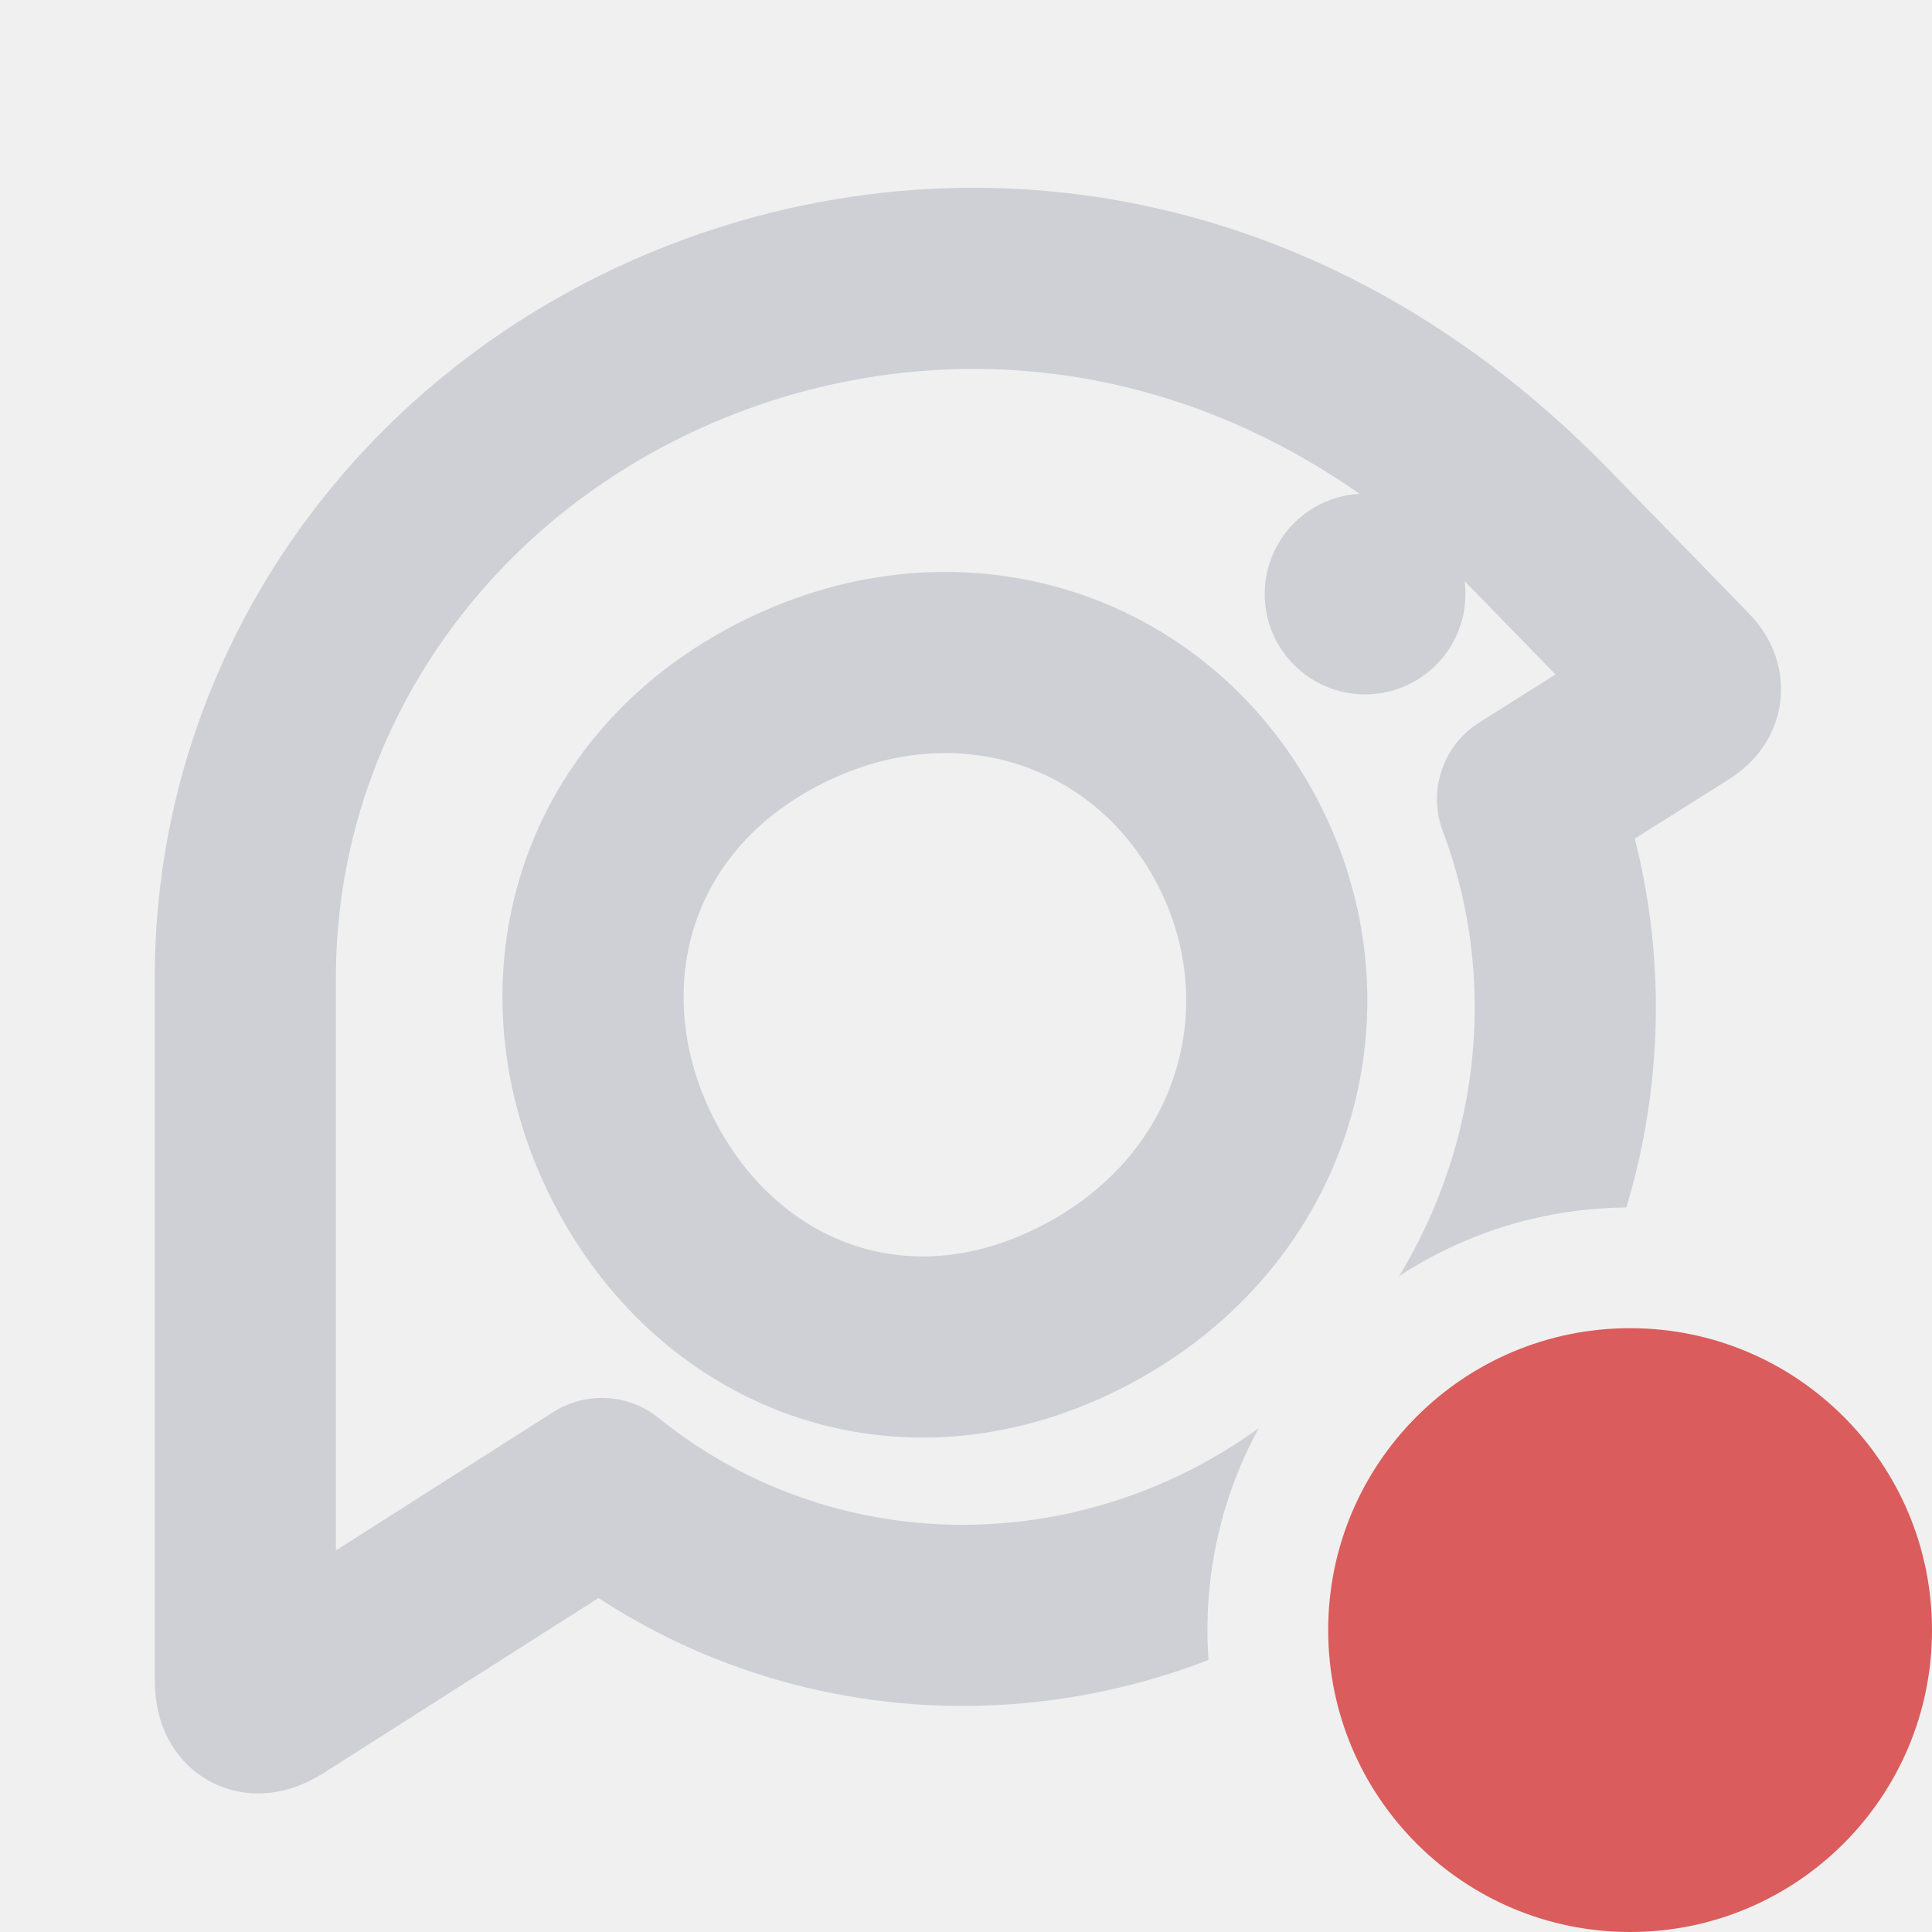
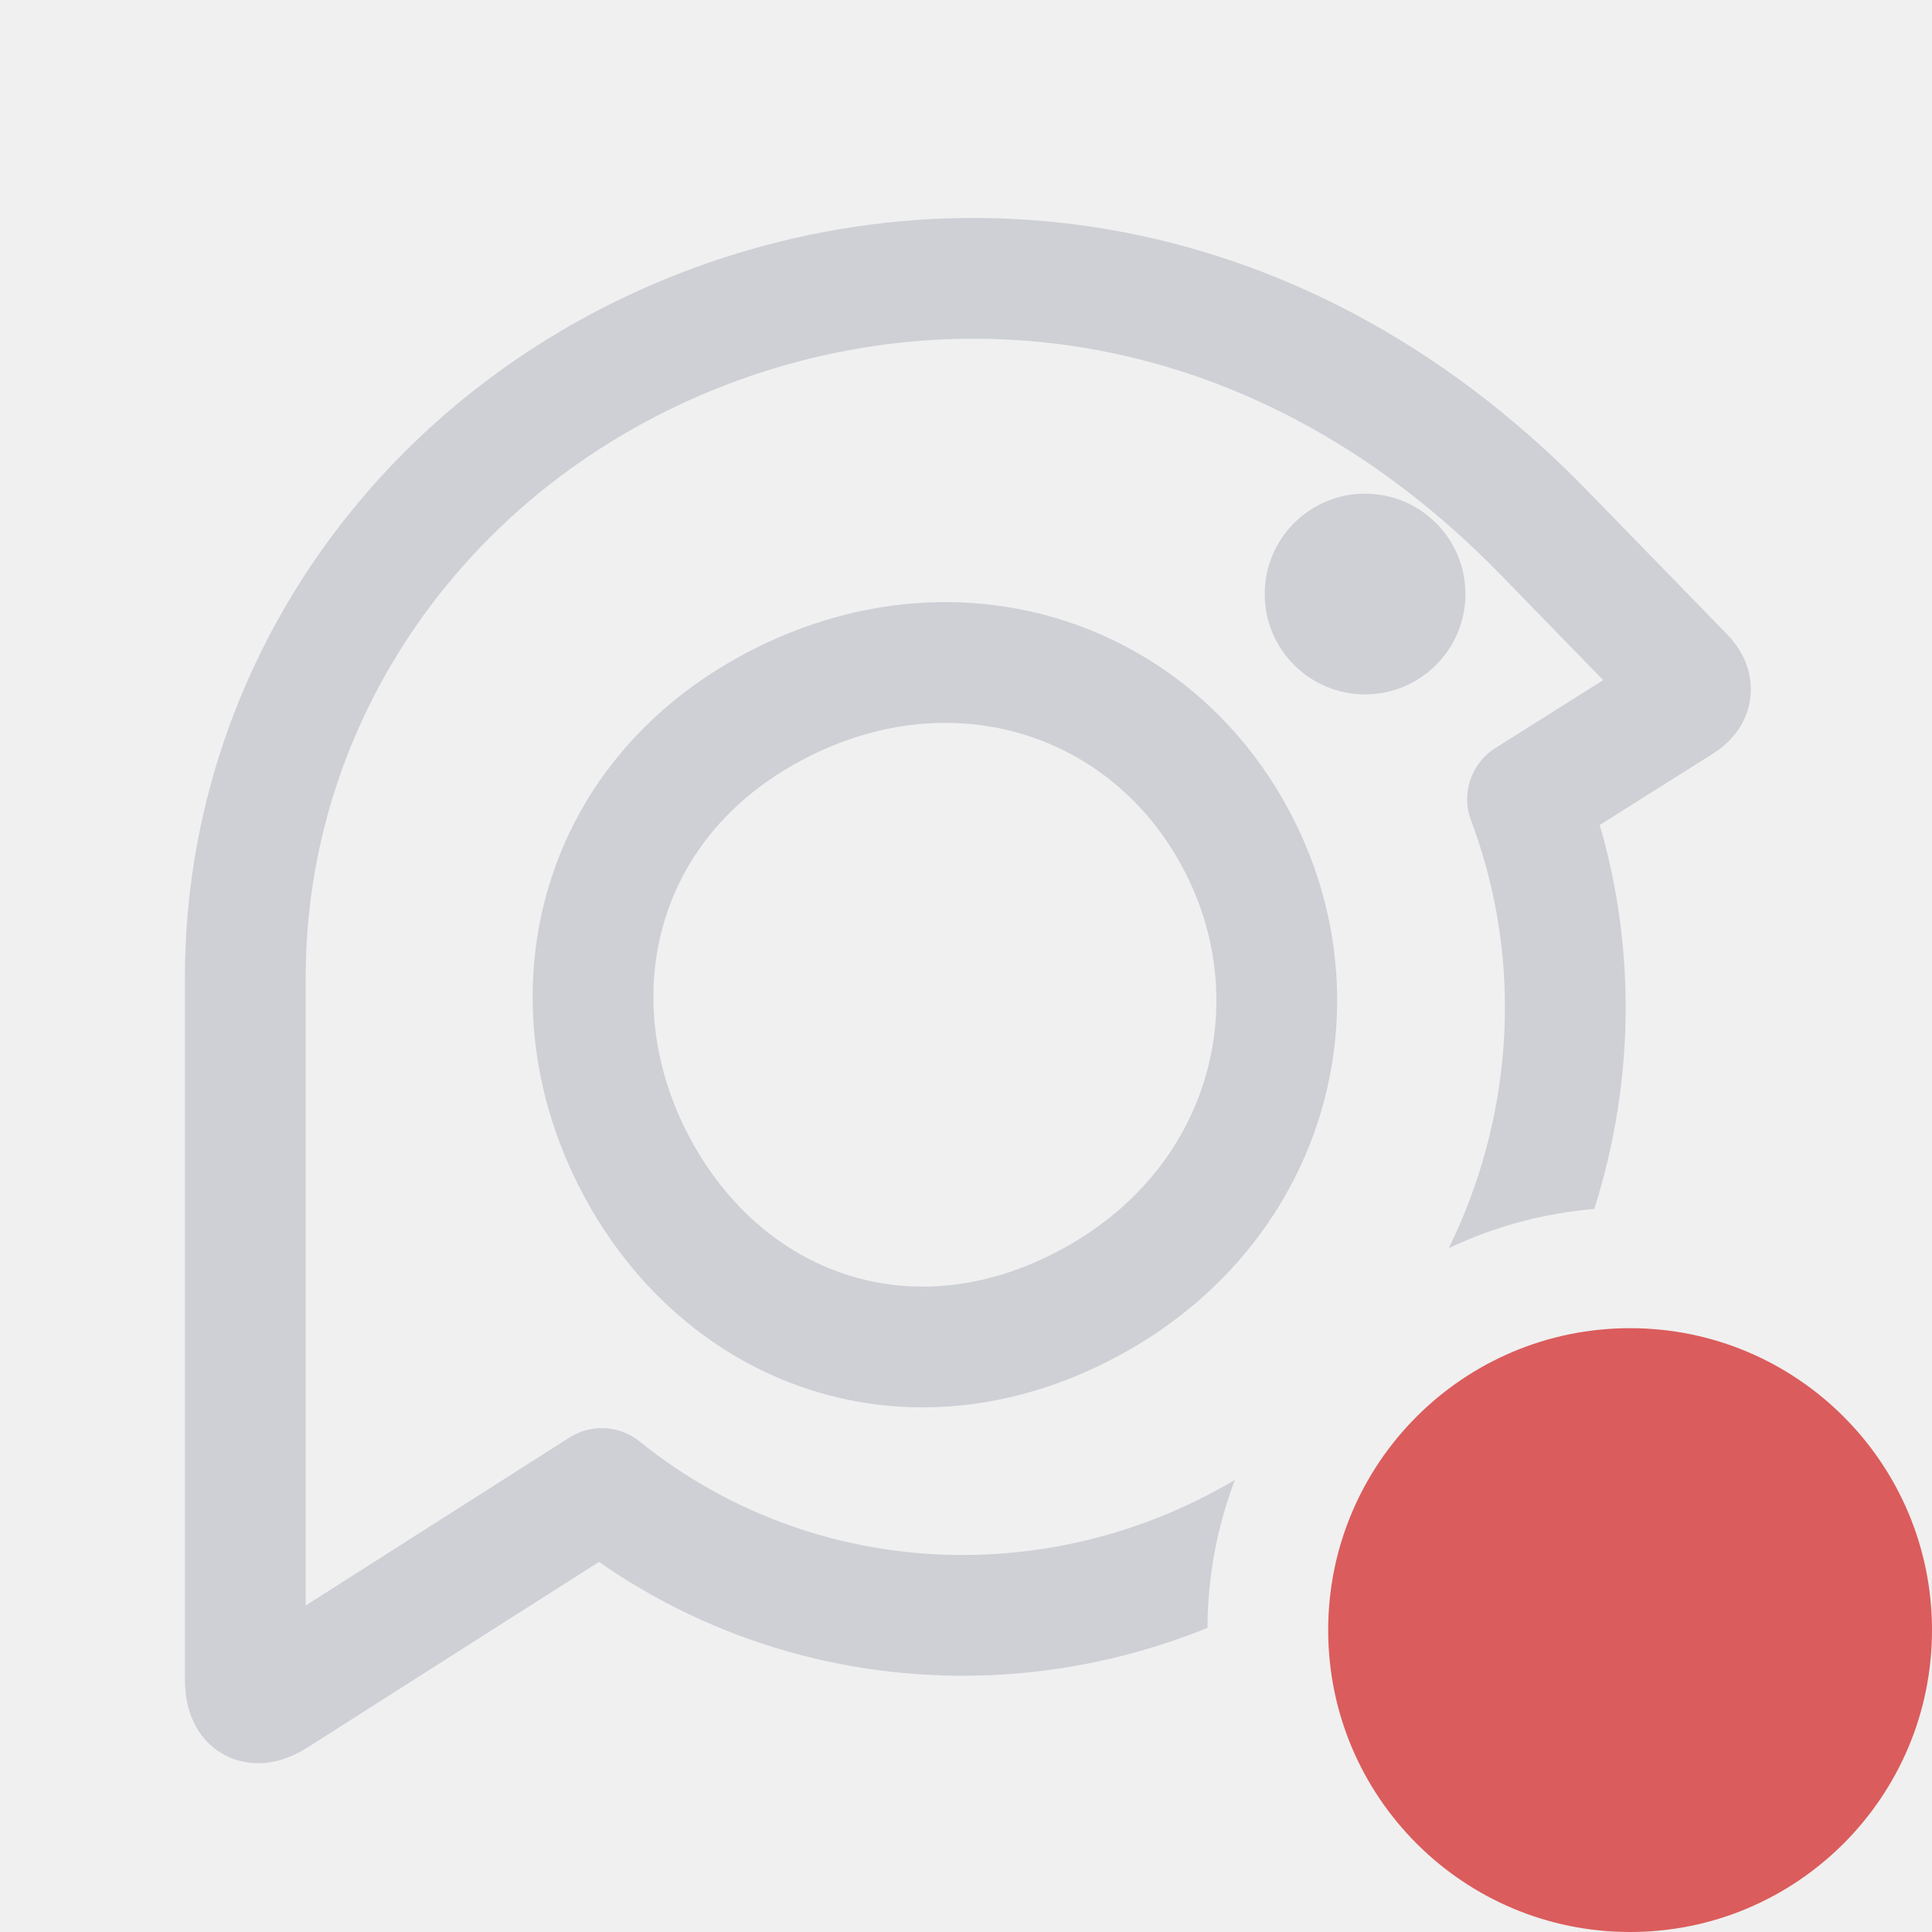
<svg xmlns="http://www.w3.org/2000/svg" width="16" height="16" viewBox="-12 -42 308 308">
  <mask id="badge">
    <rect x="-12" y="-42" width="308" height="308" fill="#fff" />
    <circle cx="247.87" cy="217.87" r="67.38" fill="#000" />
  </mask>
  <g mask="url(#badge)">
-     <path d="M27.11 225.74 L27.11 113.13 C27.387 70.881 52.369 32.669 91.958 13.939 C134.443 -6.161 190.2 -2.218 234.141 42.928 L256.46 65.86 C257.993 67.44 257.83 68.817 255.97 69.99 L231.52 85.4 C246.493 125.196 232.85 170.793 198.262 196.55 C163.675 222.307 116.776 221.794 83.94 195.3 L31.96 228.4 C28.727 230.46 27.11 229.573 27.11 225.74 Z" fill="none" stroke="#CED0D6" stroke-width="28.88" stroke-linejoin="round" />
-     <path d="M162.57 165.22 C190.8 149.461 198.999 116.772 184.523 90.842 C170.048 64.912 138.38 55.561 110.15 71.32 C81.92 87.079 75.566 119.03 90.042 144.96 C104.517 170.89 134.34 180.979 162.57 165.22 Z" fill="none" stroke="#CED0D6" stroke-width="28.88" />
+     <path d="M27.11 225.74 L27.11 113.13 C27.387 70.881 52.369 32.669 91.958 13.939 C134.443 -6.161 190.2 -2.218 234.141 42.928 L256.46 65.86 C257.993 67.44 257.83 68.817 255.97 69.99 L231.52 85.4 C246.493 125.196 232.85 170.793 198.262 196.55 C163.675 222.307 116.776 221.794 83.94 195.3 L31.96 228.4 C28.727 230.46 27.11 229.573 27.11 225.74 Z" fill="none" stroke="#CED0D6" stroke-width="19.25" stroke-linejoin="round" />
+     <path d="M162.57 165.22 C190.8 149.461 198.999 116.772 184.523 90.842 C170.048 64.912 138.38 55.561 110.15 71.32 C81.92 87.079 75.566 119.03 90.042 144.96 C104.517 170.89 134.34 180.979 162.57 165.22 Z" fill="none" stroke="#CED0D6" stroke-width="19.25" />
    <path d="M189.62 52.7 A16 16 0 1 0 221.62 52.7 A16 16 0 1 0 189.62 52.7 Z" fill="#CED0D6" />
  </g>
  <circle cx="247.87" cy="217.87" r="48.13" fill="#DB5C5C" />
</svg>
